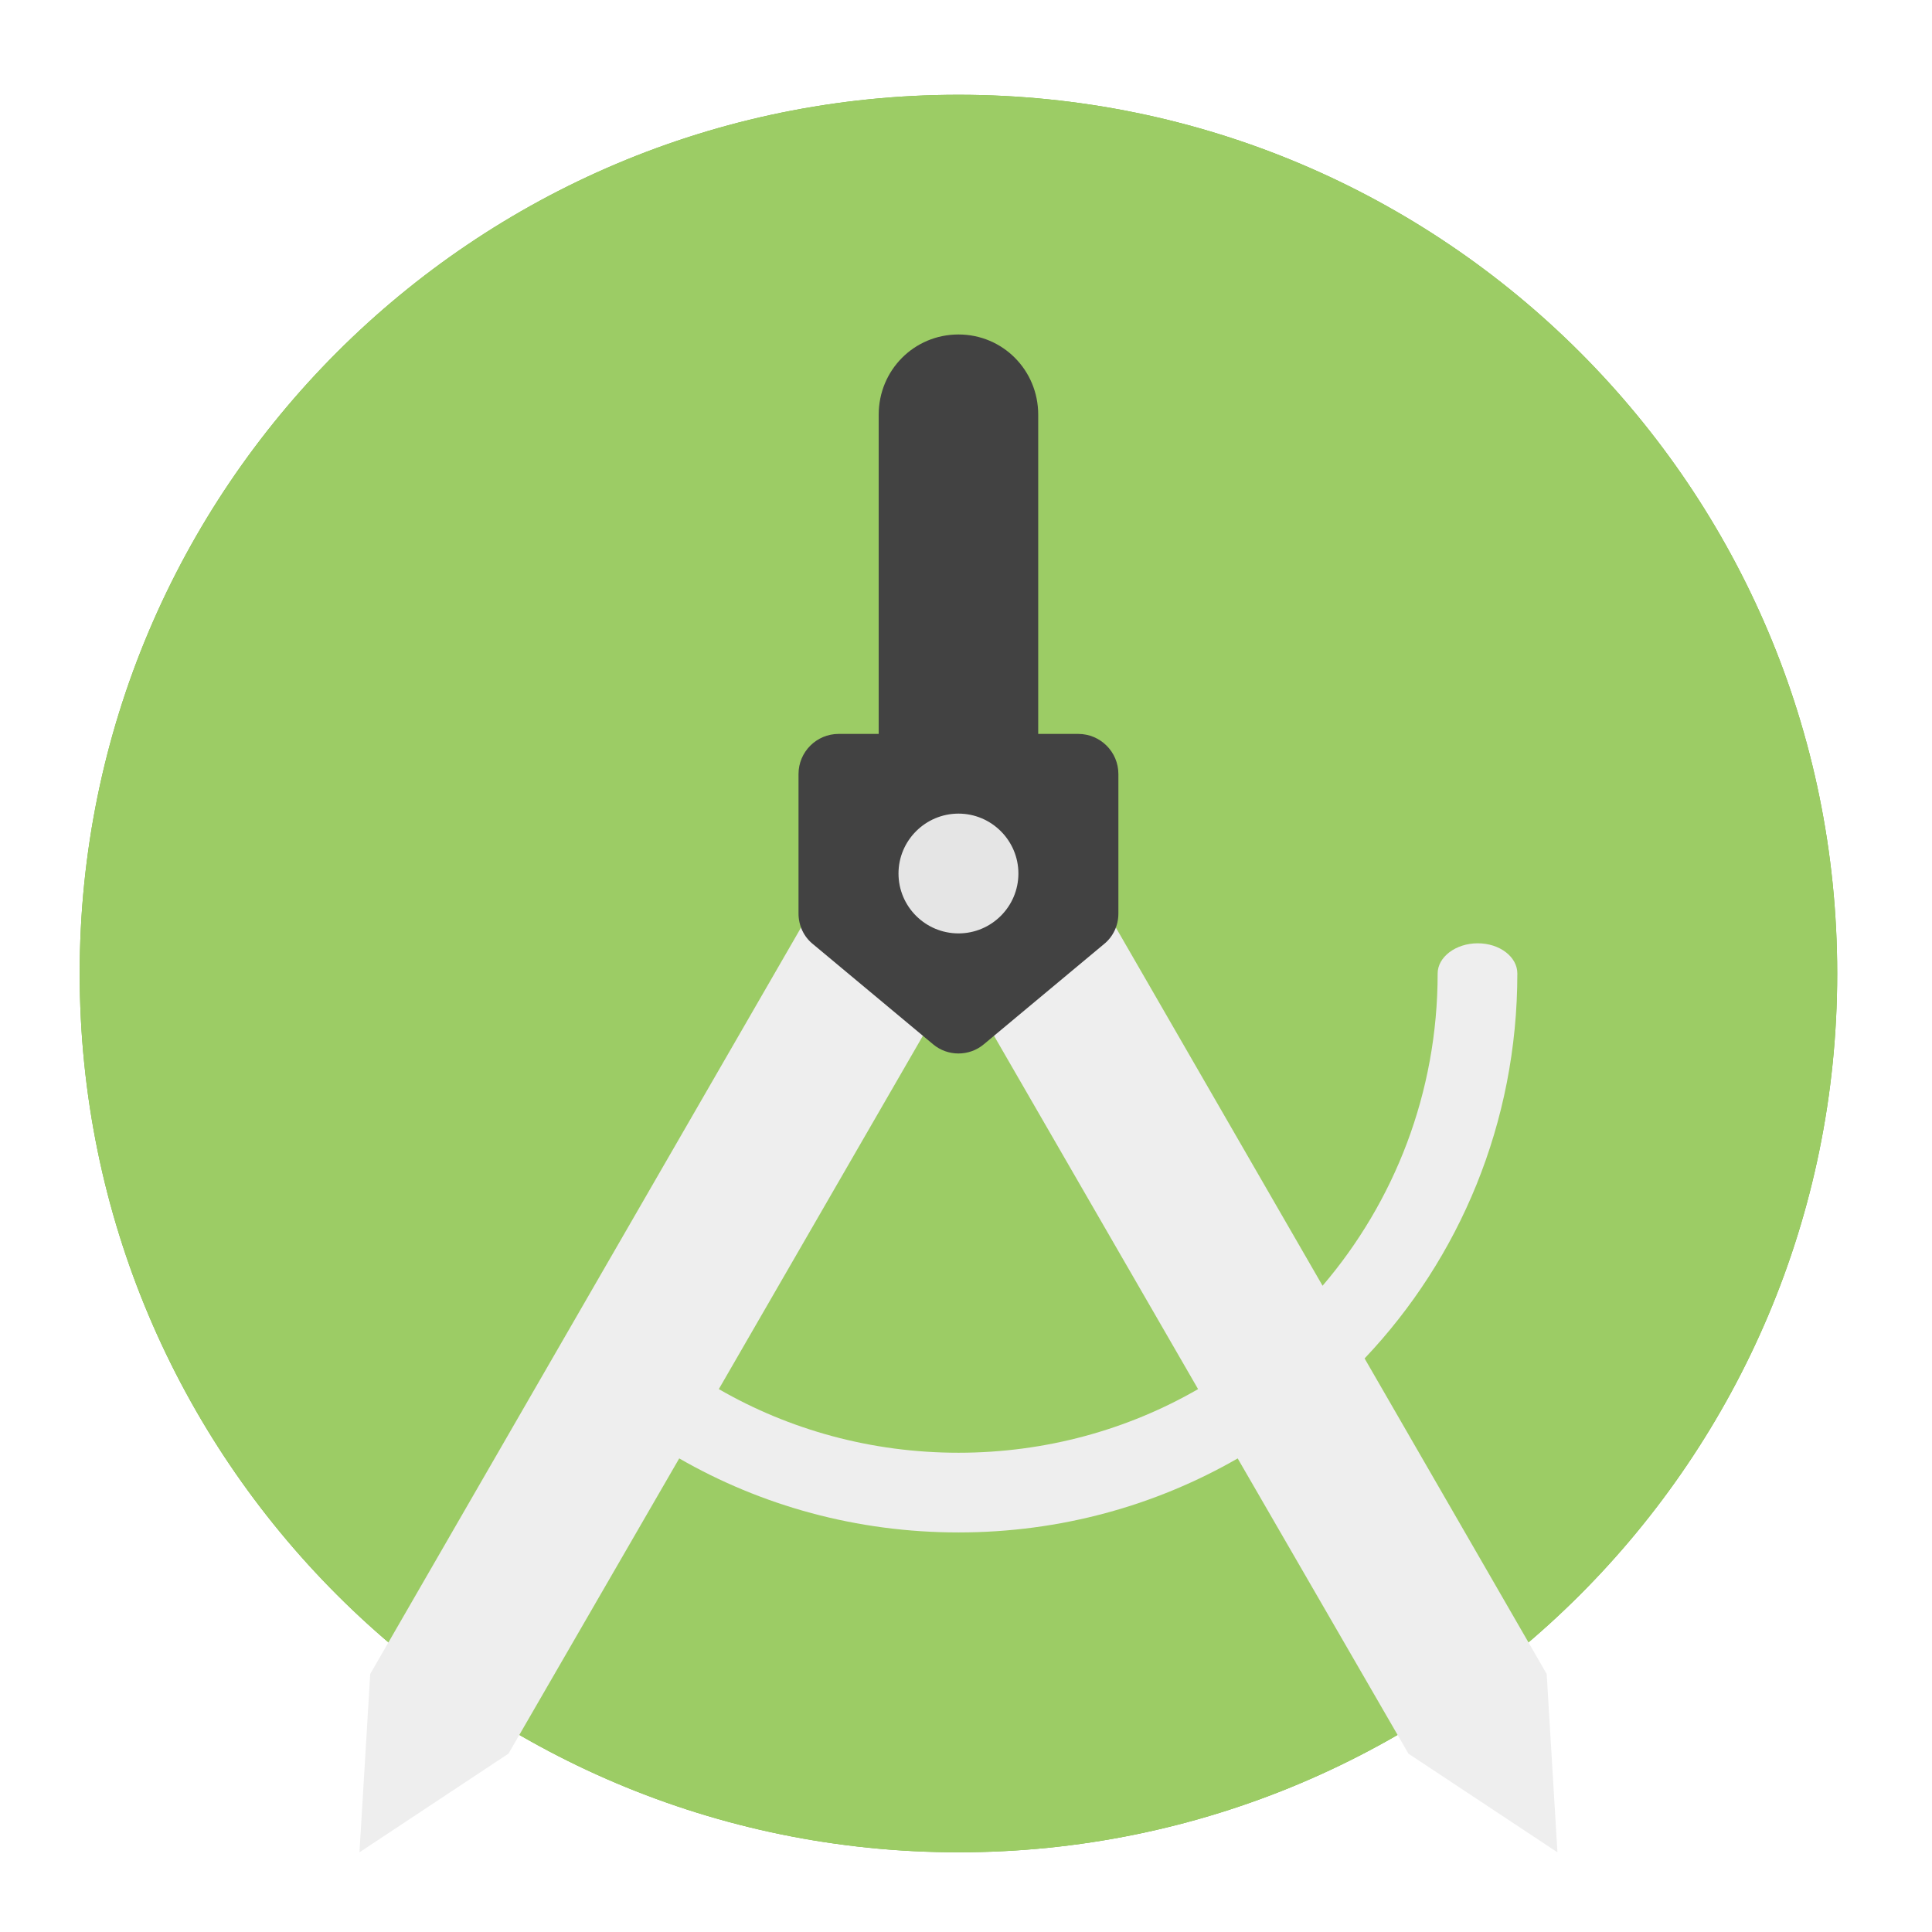
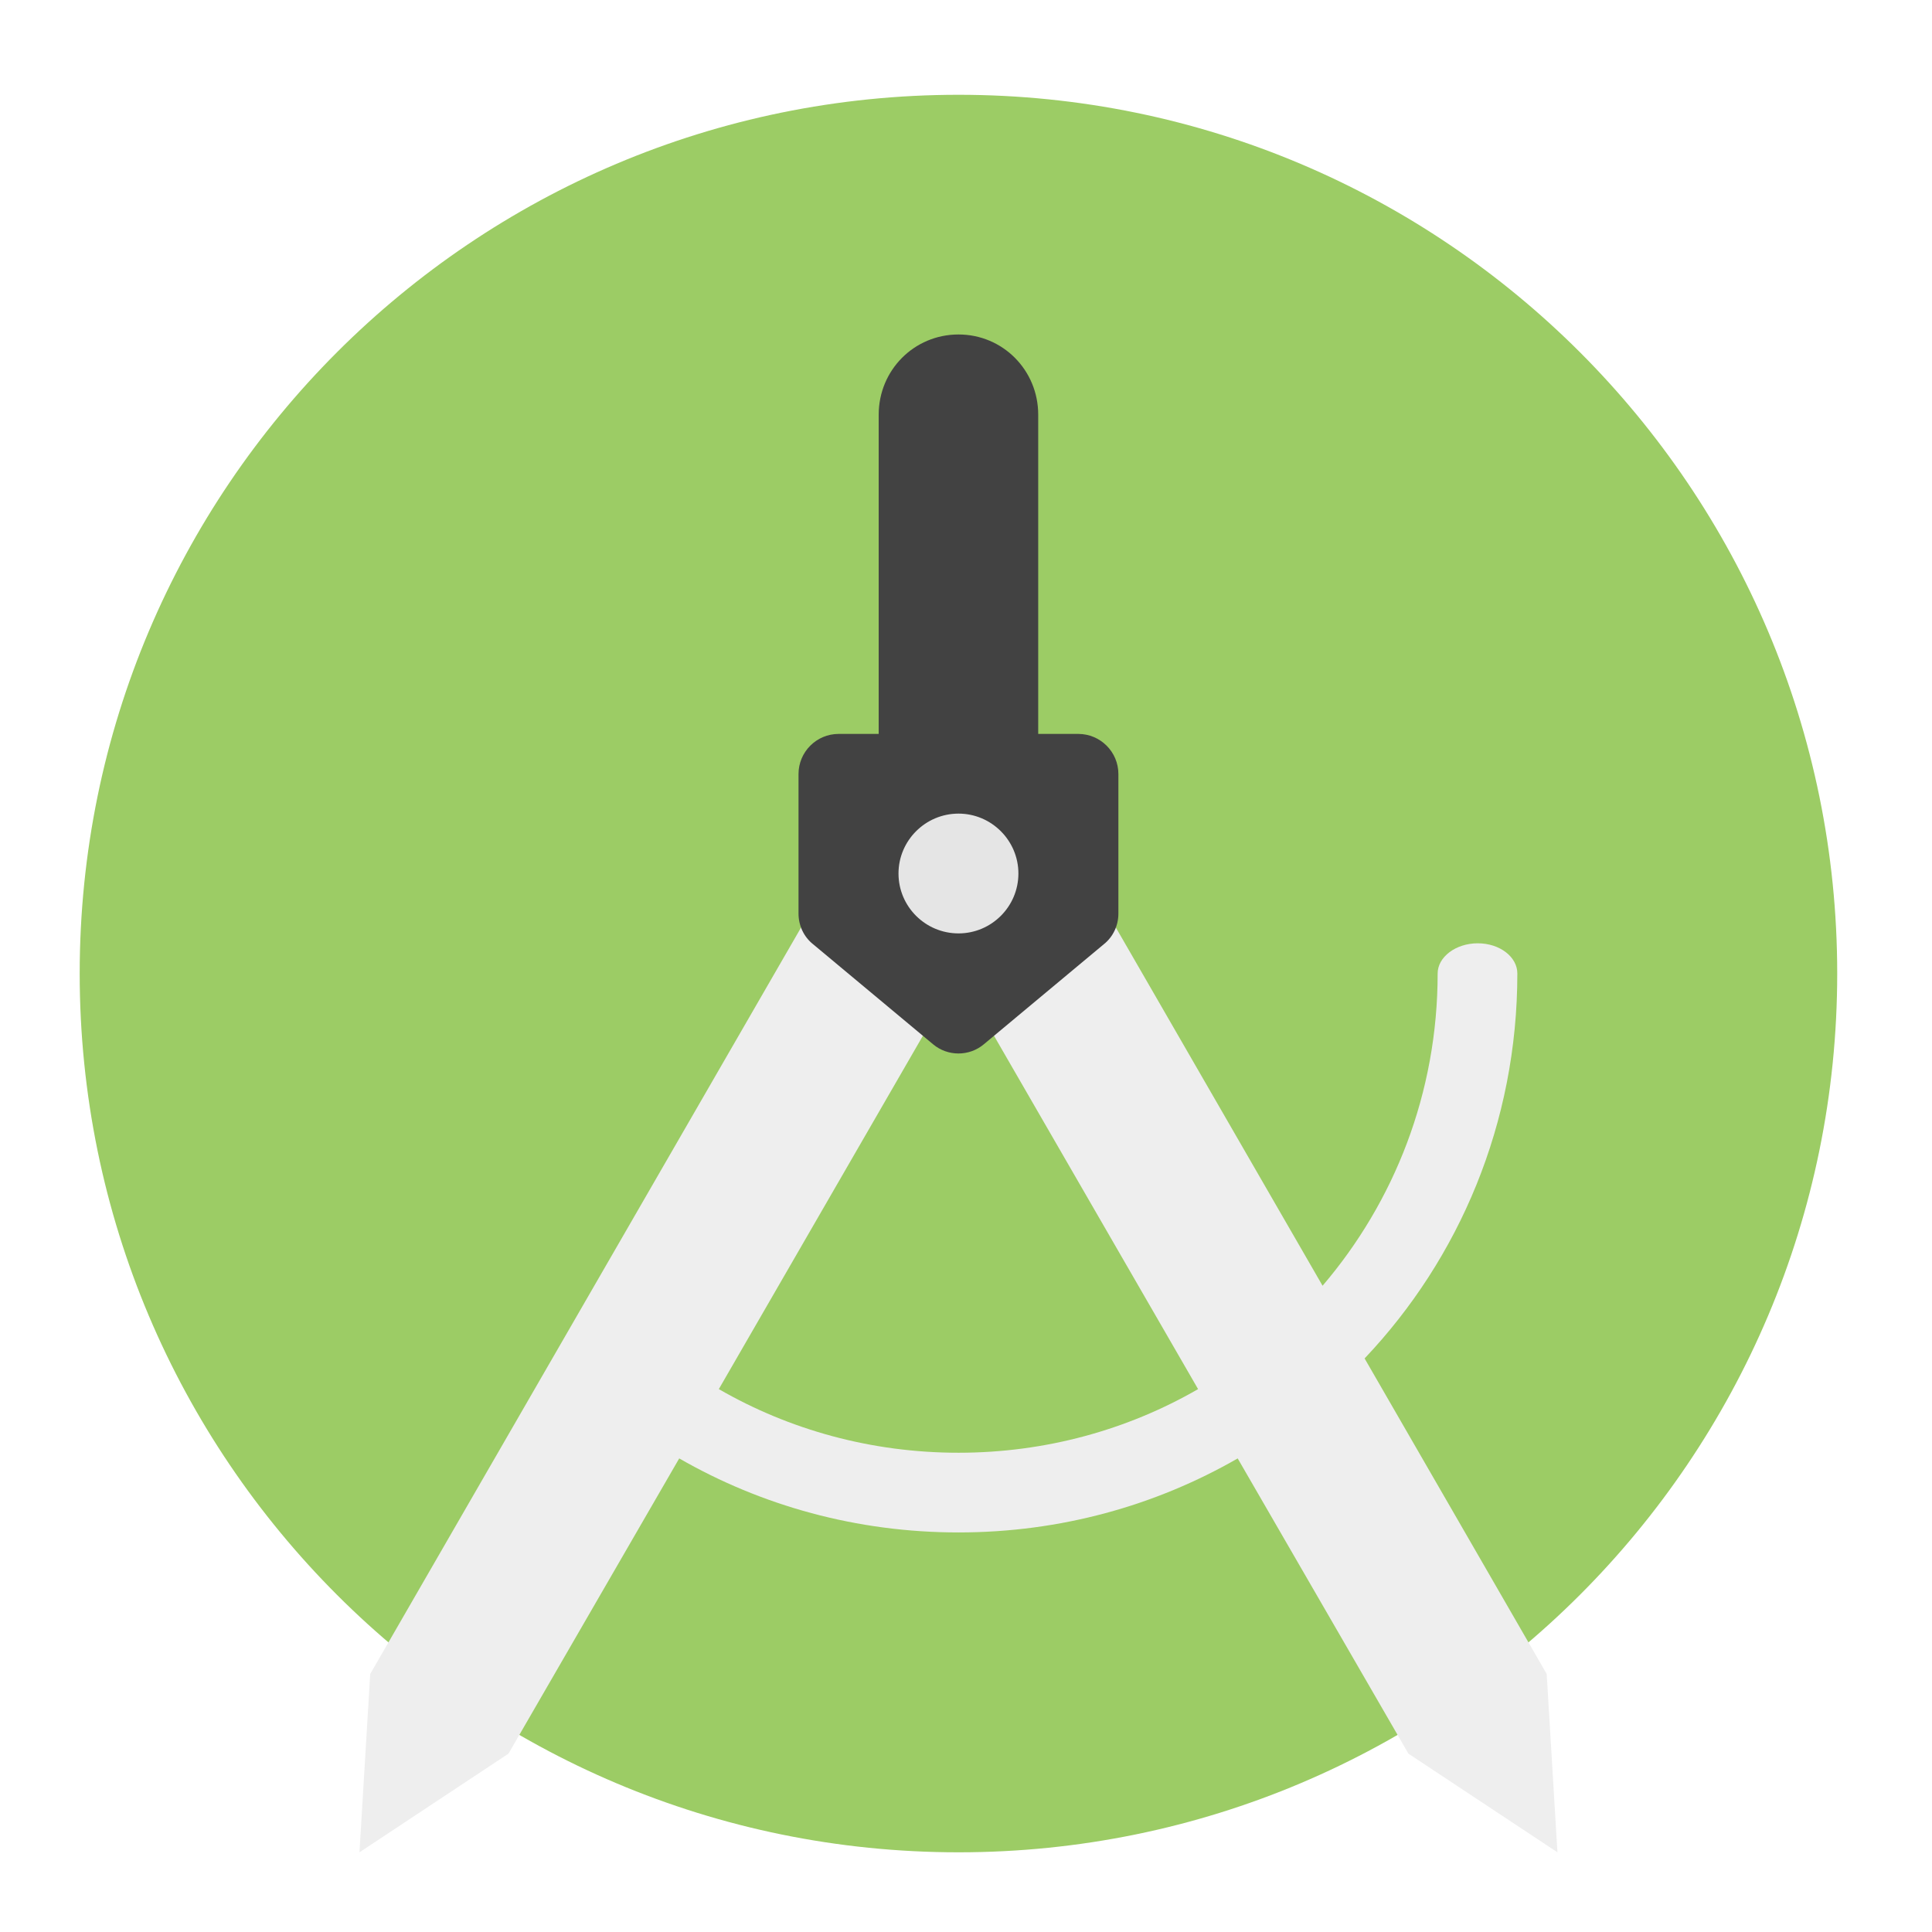
<svg xmlns="http://www.w3.org/2000/svg" width="16px" height="16px" viewBox="0 0 16 16" version="1.1">
  <g id="surface1">
-     <path style=" stroke:none;fill-rule:nonzero;fill:rgb(48.627%,70.196%,25.882%);fill-opacity:1;" d="M 7.938 0.785 C 11.957 0.785 15.215 4.043 15.215 8.062 C 15.215 12.082 11.957 15.34 7.938 15.34 C 3.918 15.34 0.66 12.082 0.66 8.062 C 0.66 4.043 3.918 0.785 7.938 0.785 Z M 7.938 0.785 " />
    <path style=" stroke:none;fill-rule:nonzero;fill:rgb(61.176%,80%,39.608%);fill-opacity:1;" d="M 7.938 0.785 C 11.957 0.785 15.215 4.043 15.215 8.062 C 15.215 12.082 11.957 15.34 7.938 15.34 C 3.918 15.34 0.66 12.082 0.66 8.062 C 0.66 4.043 3.918 0.785 7.938 0.785 Z M 7.938 0.785 " />
    <path style=" stroke:none;fill-rule:nonzero;fill:rgb(93.333%,93.333%,93.333%);fill-opacity:1;" d="M 6.703 7.562 L 3.066 13.863 L 2.977 15.34 L 4.211 14.523 L 5.625 12.078 C 6.305 12.469 7.094 12.691 7.938 12.691 C 8.781 12.691 9.57 12.469 10.25 12.078 L 11.664 14.523 L 12.898 15.34 L 12.809 13.863 L 11.301 11.25 C 12.086 10.422 12.566 9.301 12.566 8.062 C 12.566 7.926 12.422 7.812 12.238 7.812 C 12.055 7.812 11.906 7.926 11.906 8.062 C 11.906 9.051 11.547 9.953 10.953 10.648 L 9.172 7.562 L 8.027 8.223 L 9.922 11.504 C 9.34 11.84 8.66 12.031 7.938 12.031 C 7.215 12.031 6.535 11.84 5.953 11.504 L 7.848 8.223 Z M 6.703 7.562 " />
    <path style=" stroke:none;fill-rule:nonzero;fill:rgb(25.882%,25.882%,25.882%);fill-opacity:1;" d="M 7.938 2.77 C 7.57 2.77 7.277 3.066 7.277 3.434 L 7.277 6.078 L 6.945 6.078 C 6.762 6.078 6.613 6.227 6.613 6.41 L 6.613 7.566 C 6.613 7.664 6.656 7.758 6.734 7.82 L 7.727 8.648 C 7.848 8.75 8.027 8.75 8.148 8.648 L 9.141 7.82 C 9.219 7.758 9.262 7.664 9.262 7.566 L 9.262 6.41 C 9.262 6.227 9.113 6.078 8.93 6.078 L 8.598 6.078 L 8.598 3.434 C 8.598 3.066 8.305 2.77 7.938 2.77 Z M 7.938 2.77 " />
    <path style=" stroke:none;fill-rule:nonzero;fill:rgb(93.333%,93.333%,93.333%);fill-opacity:0.943;" d="M 7.938 6.738 C 8.211 6.738 8.434 6.961 8.434 7.234 C 8.434 7.508 8.211 7.73 7.938 7.73 C 7.664 7.73 7.441 7.508 7.441 7.234 C 7.441 6.961 7.664 6.738 7.938 6.738 Z M 7.938 6.738 " />
  </g>
</svg>
